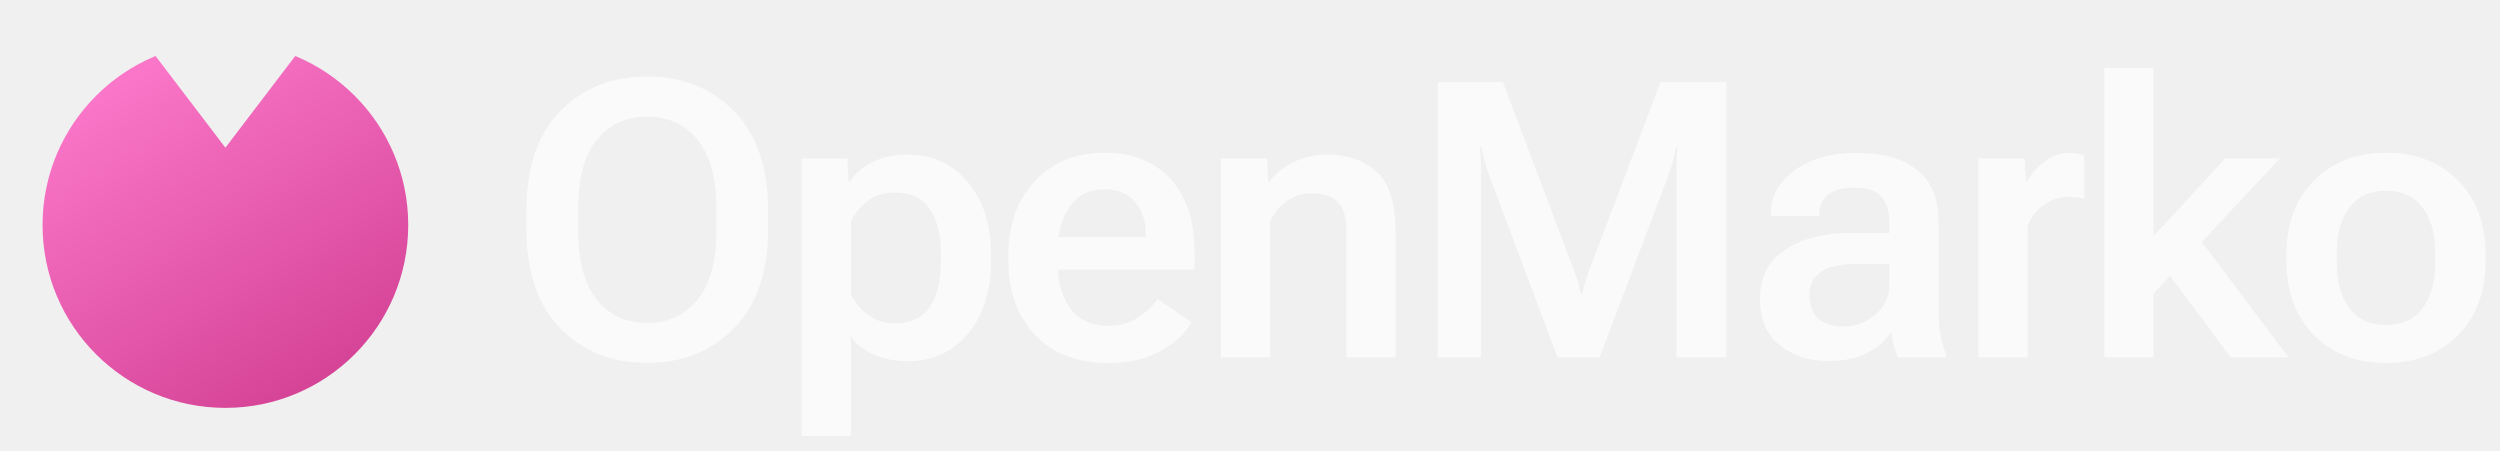
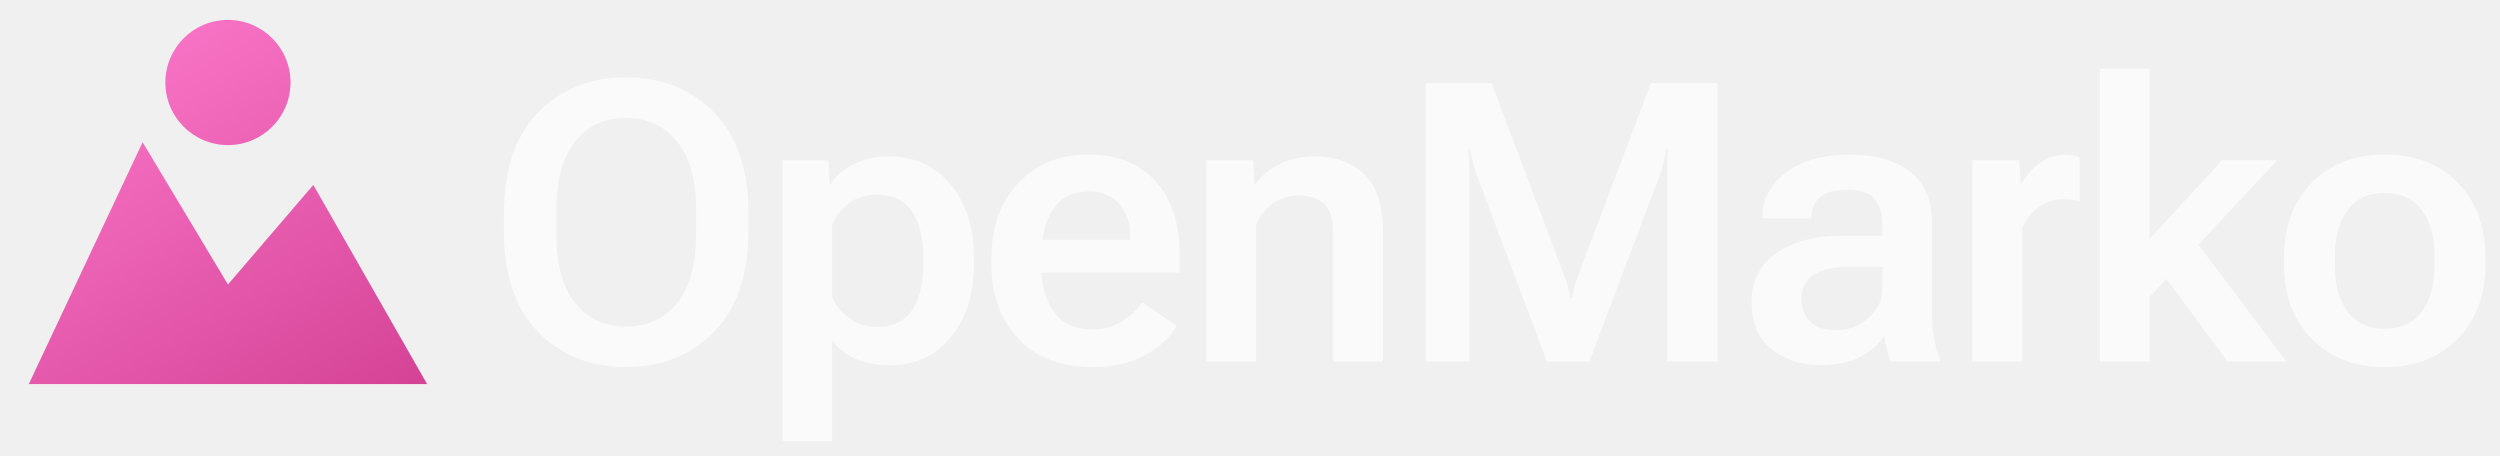
- <svg xmlns="http://www.w3.org/2000/svg" viewBox="0 0 177.7 32" width="711" height="128" role="img" aria-label="OpenMarko">
+ <svg xmlns="http://www.w3.org/2000/svg" viewBox="0 0 175.7 32" width="703" height="128" role="img" aria-label="OpenMarko">
  <defs>
-     <linearGradient id="g" x1="0.2" y1="0" x2="0.8" y2="1">
+     <linearGradient id="g" gradientUnits="userSpaceOnUse" x1="6.4" y1="0" x2="25.6" y2="32">
      <stop offset="0" stop-color="#fe7bcd" />
      <stop offset="1" stop-color="#d23f92" />
    </linearGradient>
-     <mask id="m">
-       <rect width="32" height="32" fill="#fff" />
-       <path d="M8 0 16 10.5 24 0Z" />
-     </mask>
  </defs>
-   <circle cx="16" cy="16" r="13" mask="url(#m)" fill="url(#g)" />
-   <path fill="#fafafa" d="M37.40 16.24Q37.40 20.86 39.80 23.33Q42.20 25.80 45.98 25.80Q49.76 25.80 52.17 23.33Q54.59 20.86 54.59 16.24L54.59 15.01Q54.59 10.38 52.17 7.91Q49.76 5.44 45.98 5.44Q42.20 5.44 39.80 7.91Q37.40 10.38 37.40 15.01L37.40 16.24ZM41.09 16.50L41.09 14.76Q41.09 11.57 42.42 9.93Q43.75 8.29 45.98 8.29Q48.21 8.29 49.56 9.93Q50.91 11.57 50.91 14.76L50.91 16.50Q50.91 19.67 49.56 21.32Q48.21 22.96 45.98 22.96Q43.75 22.96 42.42 21.32Q41.09 19.67 41.09 16.50ZM56.98 31.00L60.47 31.00L60.47 23.91Q61.02 24.73 62.08 25.20Q63.14 25.68 64.51 25.68Q67.18 25.68 68.81 23.71Q70.44 21.74 70.44 18.55L70.44 18.12Q70.44 14.92 68.79 12.95Q67.14 10.99 64.43 10.99Q63.05 10.99 61.96 11.55Q60.86 12.12 60.39 12.95L60.31 12.95L60.22 11.27L56.98 11.27L56.98 31.00ZM60.47 20.87L60.47 15.76Q60.84 14.94 61.64 14.31Q62.44 13.69 63.61 13.69Q65.28 13.69 66.08 14.85Q66.87 16.02 66.87 17.97L66.87 18.69Q66.87 20.65 66.08 21.82Q65.28 22.99 63.62 22.99Q62.48 22.99 61.65 22.35Q60.81 21.71 60.47 20.87ZM71.67 18.55Q71.67 21.80 73.56 23.81Q75.45 25.81 78.84 25.81Q80.96 25.81 82.49 24.96Q84.03 24.11 84.70 22.91L82.29 21.26Q81.74 22.02 80.87 22.59Q79.99 23.16 78.79 23.16Q76.98 23.16 76.07 21.92Q75.17 20.67 75.17 18.69L75.17 17.97Q75.17 15.96 76.02 14.71Q76.86 13.46 78.52 13.46Q79.92 13.46 80.68 14.36Q81.44 15.26 81.43 16.55L81.43 16.86L73.99 16.86L73.99 19.17L84.90 19.17L84.90 17.88Q84.90 14.61 83.21 12.74Q81.51 10.86 78.49 10.86Q75.47 10.86 73.57 12.86Q71.67 14.87 71.67 18.12L71.67 18.55ZM86.78 25.41L90.28 25.41L90.28 15.75Q90.70 14.82 91.50 14.28Q92.30 13.74 93.27 13.74Q94.44 13.74 95.07 14.34Q95.70 14.94 95.70 16.38L95.70 25.41L99.20 25.41L99.20 16.46Q99.20 13.44 97.86 12.22Q96.51 10.99 94.35 10.99Q93.03 10.99 91.94 11.53Q90.85 12.07 90.23 12.94L90.16 12.94L90.06 11.27L86.78 11.27L86.78 25.41ZM102.20 25.41L105.27 25.41L105.27 12.38Q105.27 11.94 105.26 11.41Q105.24 10.88 105.19 10.45L105.30 10.45Q105.37 10.88 105.52 11.41Q105.66 11.94 105.82 12.38L110.72 25.41L113.71 25.41L118.63 12.38Q118.79 11.94 118.93 11.41Q119.07 10.88 119.14 10.45L119.25 10.45Q119.20 10.88 119.18 11.41Q119.17 11.94 119.17 12.38L119.17 25.41L122.72 25.41L122.72 5.84L118.04 5.84L112.98 19.19Q112.82 19.62 112.69 20.04Q112.56 20.45 112.47 20.92L112.38 20.92Q112.29 20.45 112.16 20.04Q112.04 19.63 111.87 19.19L106.83 5.84L102.20 5.84L102.20 25.41ZM125.11 21.25Q125.11 23.44 126.52 24.55Q127.93 25.67 129.98 25.67Q131.72 25.67 132.86 25.03Q134.01 24.38 134.44 23.56Q134.49 24.06 134.63 24.57Q134.76 25.09 134.93 25.41L138.35 25.41L138.35 25.19Q138.10 24.63 137.95 23.86Q137.80 23.08 137.80 22.22L137.80 15.73Q137.80 13.26 136.26 12.07Q134.72 10.87 131.98 10.87Q129.25 10.87 127.57 12.11Q125.88 13.36 125.88 15.19L125.88 15.35L129.33 15.36L129.33 15.19Q129.33 14.43 129.91 13.88Q130.49 13.34 131.85 13.34Q133.21 13.34 133.76 14.00Q134.30 14.66 134.30 15.71L134.30 16.57L131.41 16.57Q128.68 16.57 126.90 17.76Q125.11 18.95 125.11 21.25ZM128.62 20.96Q128.62 19.93 129.42 19.35Q130.23 18.77 131.87 18.77L134.30 18.77L134.30 20.34Q134.30 21.46 133.35 22.33Q132.40 23.21 131.07 23.21Q129.80 23.21 129.21 22.60Q128.62 21.99 128.62 20.96ZM140.63 25.41L144.14 25.41L144.14 16.03Q144.50 15.16 145.26 14.59Q146.03 14.01 147.05 14.01Q147.37 14.01 147.65 14.04Q147.93 14.07 148.17 14.13L148.17 11.06Q148.05 11.01 147.75 10.94Q147.45 10.88 147.17 10.88Q146.14 10.88 145.35 11.48Q144.55 12.09 144.09 12.91L144.02 12.91L143.93 11.27L140.63 11.27L140.63 25.41ZM149.59 25.41L153.09 25.41L153.09 20.87L162.08 11.26L158.20 11.26L153.09 16.79L153.09 4.83L149.59 4.83L149.59 25.41ZM158.57 25.41L162.69 25.41L155.71 16.11L153.50 18.57L158.57 25.41ZM162.54 18.55Q162.54 21.84 164.49 23.82Q166.45 25.81 169.62 25.81Q172.79 25.81 174.75 23.82Q176.70 21.84 176.70 18.55L176.70 18.12Q176.70 14.83 174.75 12.85Q172.79 10.86 169.62 10.86Q166.45 10.86 164.49 12.85Q162.54 14.83 162.54 18.12L162.54 18.55ZM166.12 17.97Q166.12 15.93 167.03 14.75Q167.93 13.56 169.62 13.56Q171.30 13.56 172.21 14.75Q173.12 15.93 173.12 17.97L173.12 18.69Q173.12 20.74 172.22 21.92Q171.32 23.11 169.62 23.11Q167.92 23.11 167.02 21.92Q166.12 20.74 166.12 18.69L166.12 17.97Z" />
+   <g fill="url(#g)">
+     <circle cx="16" cy="5.8" r="4.4" />
+     <path d="M2 27 10 10l6 10 6-7 8 14Z" />
+   </g>
+   <path transform="translate(-2 0)" fill="#fafafa" d="M37.40 16.24Q37.40 20.86 39.80 23.33Q42.20 25.80 45.98 25.80Q49.76 25.80 52.17 23.33Q54.59 20.86 54.59 16.24L54.59 15.01Q54.59 10.38 52.17 7.91Q49.76 5.44 45.98 5.44Q42.20 5.44 39.80 7.91Q37.40 10.38 37.40 15.01L37.40 16.24ZM41.09 16.50L41.09 14.76Q41.09 11.57 42.42 9.93Q43.75 8.29 45.98 8.29Q48.21 8.29 49.56 9.93Q50.91 11.57 50.91 14.76L50.91 16.50Q50.91 19.67 49.56 21.32Q48.21 22.96 45.98 22.96Q43.75 22.96 42.42 21.32Q41.09 19.67 41.09 16.50ZM56.98 31.00L60.47 31.00L60.47 23.91Q61.02 24.73 62.08 25.20Q63.14 25.68 64.51 25.68Q67.18 25.68 68.81 23.71Q70.44 21.74 70.44 18.55L70.44 18.12Q70.44 14.92 68.79 12.95Q67.14 10.99 64.43 10.99Q63.05 10.99 61.96 11.55Q60.86 12.12 60.39 12.95L60.31 12.95L60.22 11.27L56.98 11.27L56.98 31.00ZM60.47 20.87L60.47 15.76Q60.84 14.94 61.64 14.31Q62.44 13.69 63.61 13.69Q65.28 13.69 66.08 14.85Q66.87 16.02 66.87 17.97L66.87 18.69Q66.87 20.65 66.08 21.82Q65.28 22.99 63.62 22.99Q62.48 22.99 61.65 22.35Q60.81 21.71 60.47 20.87ZM71.67 18.55Q71.67 21.80 73.56 23.81Q75.45 25.81 78.84 25.81Q80.96 25.81 82.49 24.96Q84.03 24.11 84.70 22.91L82.29 21.26Q81.74 22.02 80.87 22.59Q79.99 23.16 78.79 23.16Q76.98 23.16 76.07 21.92Q75.17 20.67 75.17 18.69L75.17 17.97Q75.17 15.96 76.02 14.71Q76.86 13.46 78.52 13.46Q79.92 13.46 80.68 14.36Q81.44 15.26 81.43 16.55L81.43 16.86L73.99 16.86L73.99 19.17L84.90 19.17L84.90 17.88Q84.90 14.61 83.21 12.74Q81.51 10.86 78.49 10.86Q75.47 10.86 73.57 12.86Q71.67 14.87 71.67 18.12L71.67 18.55ZM86.78 25.41L90.28 25.41L90.28 15.75Q90.70 14.82 91.50 14.28Q92.30 13.74 93.27 13.74Q94.44 13.74 95.07 14.34Q95.70 14.94 95.70 16.38L95.70 25.41L99.20 25.41L99.20 16.46Q99.20 13.44 97.86 12.22Q96.51 10.99 94.35 10.99Q93.03 10.99 91.94 11.53Q90.85 12.07 90.23 12.94L90.16 12.94L90.06 11.27L86.78 11.27L86.78 25.41ZM102.20 25.41L105.27 25.41L105.27 12.38Q105.27 11.94 105.26 11.41Q105.24 10.88 105.19 10.45L105.30 10.45Q105.37 10.88 105.52 11.41Q105.66 11.94 105.82 12.38L110.72 25.41L113.71 25.41L118.63 12.38Q118.79 11.94 118.93 11.41Q119.07 10.88 119.14 10.45L119.25 10.45Q119.20 10.88 119.18 11.41Q119.17 11.94 119.17 12.38L119.17 25.41L122.72 25.41L122.72 5.84L118.04 5.84L112.98 19.19Q112.82 19.62 112.69 20.04Q112.56 20.45 112.47 20.92L112.38 20.92Q112.29 20.45 112.16 20.04Q112.04 19.63 111.87 19.19L106.83 5.84L102.20 5.84L102.20 25.41ZM125.11 21.25Q125.11 23.44 126.52 24.55Q127.93 25.67 129.98 25.67Q131.72 25.67 132.86 25.03Q134.01 24.38 134.44 23.56Q134.49 24.06 134.63 24.57Q134.76 25.09 134.93 25.41L138.35 25.41L138.35 25.19Q138.10 24.63 137.95 23.86Q137.80 23.08 137.80 22.22L137.80 15.73Q137.80 13.26 136.26 12.07Q134.72 10.87 131.98 10.87Q129.25 10.87 127.57 12.11Q125.88 13.36 125.88 15.19L125.88 15.35L129.33 15.36L129.33 15.19Q129.33 14.43 129.91 13.88Q130.49 13.34 131.85 13.34Q133.21 13.34 133.76 14.00Q134.30 14.66 134.30 15.71L134.30 16.57L131.41 16.57Q128.68 16.57 126.90 17.76Q125.11 18.95 125.11 21.25ZM128.62 20.96Q128.62 19.93 129.42 19.35Q130.23 18.77 131.87 18.77L134.30 18.77L134.30 20.34Q134.30 21.46 133.35 22.33Q132.40 23.21 131.07 23.21Q129.80 23.21 129.21 22.60Q128.62 21.99 128.62 20.96ZM140.63 25.41L144.14 25.41L144.14 16.03Q144.50 15.16 145.26 14.59Q146.03 14.01 147.05 14.01Q147.37 14.01 147.65 14.04Q147.93 14.07 148.17 14.13L148.17 11.06Q148.05 11.01 147.75 10.94Q147.45 10.88 147.17 10.88Q146.14 10.88 145.35 11.48Q144.55 12.09 144.09 12.91L144.02 12.91L143.93 11.27L140.63 11.27L140.63 25.41ZM149.59 25.41L153.09 25.41L153.09 20.87L162.08 11.26L158.20 11.26L153.09 16.79L153.09 4.83L149.59 4.83L149.59 25.41ZM158.57 25.41L162.69 25.41L155.71 16.11L153.50 18.57L158.57 25.41ZM162.54 18.55Q162.54 21.84 164.49 23.82Q166.45 25.81 169.62 25.81Q172.79 25.81 174.75 23.82Q176.70 21.84 176.70 18.55L176.70 18.12Q176.70 14.83 174.75 12.85Q172.79 10.86 169.62 10.86Q166.45 10.86 164.49 12.85Q162.54 14.83 162.54 18.12L162.54 18.55ZM166.12 17.97Q166.12 15.93 167.03 14.75Q167.93 13.56 169.62 13.56Q171.30 13.56 172.21 14.75Q173.12 15.93 173.12 17.97L173.12 18.69Q173.12 20.74 172.22 21.92Q171.32 23.11 169.62 23.11Q167.92 23.11 167.02 21.92Q166.12 20.74 166.12 18.69L166.12 17.97Z" />
</svg>
